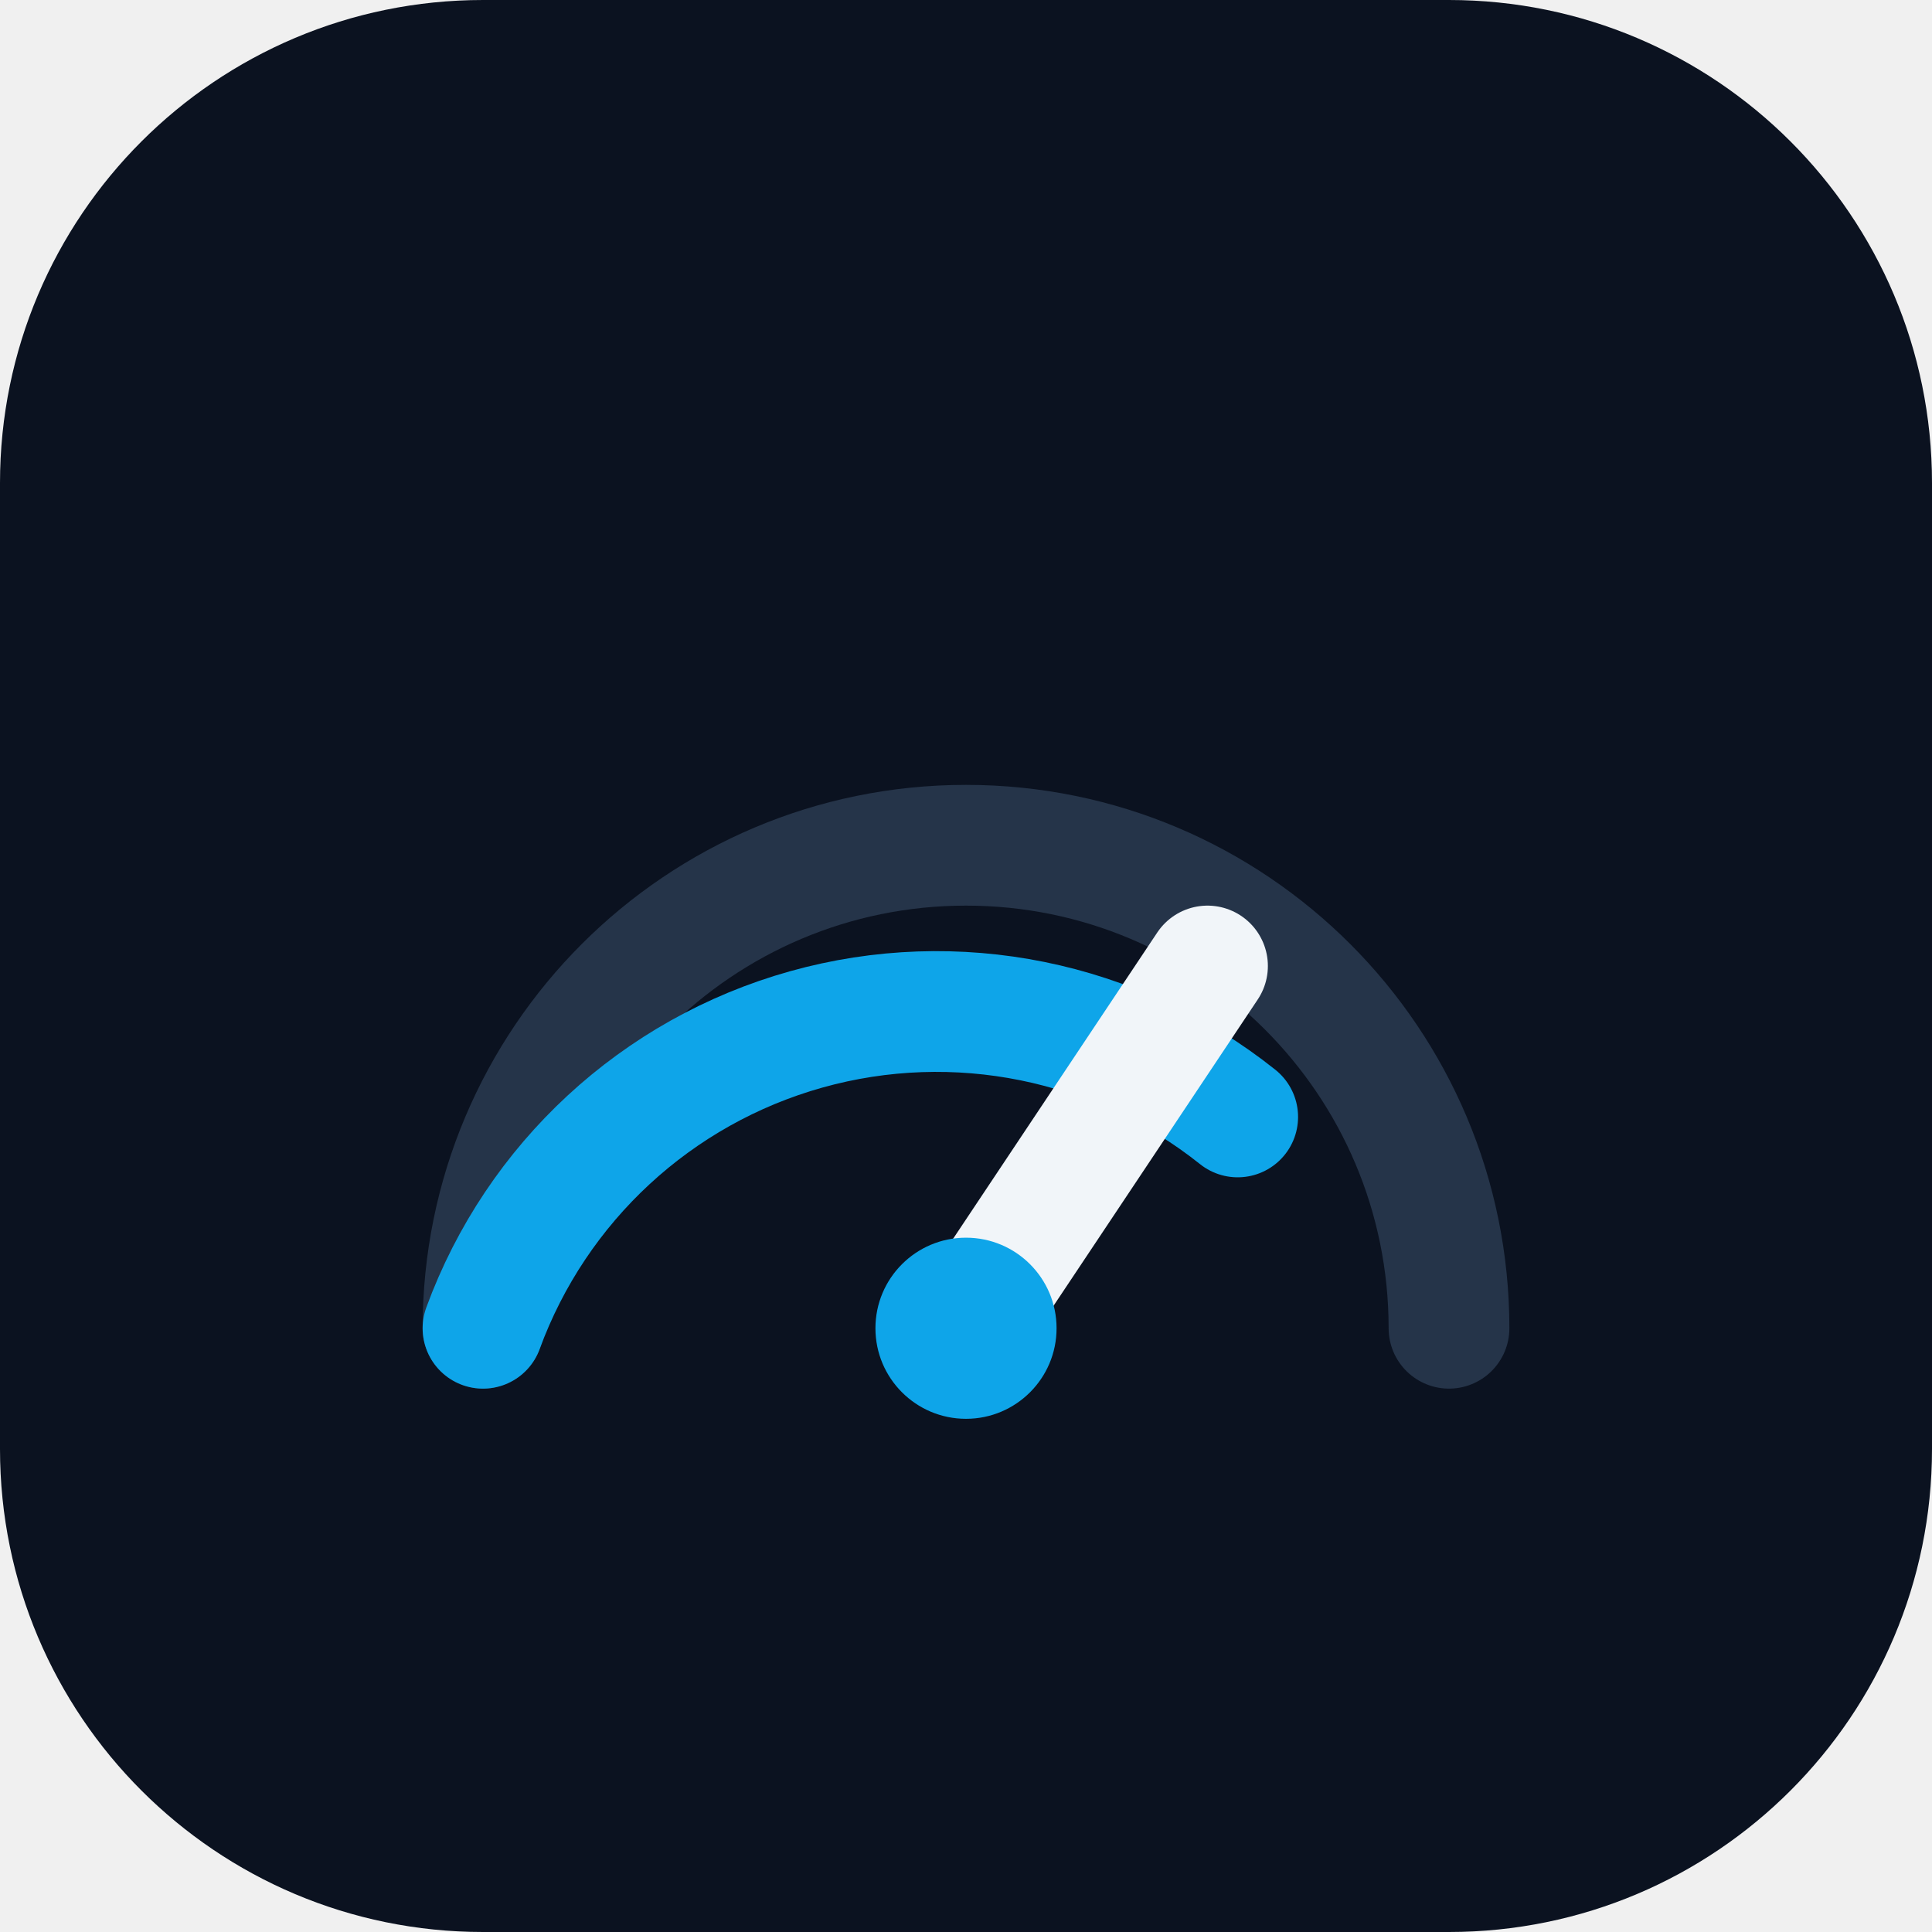
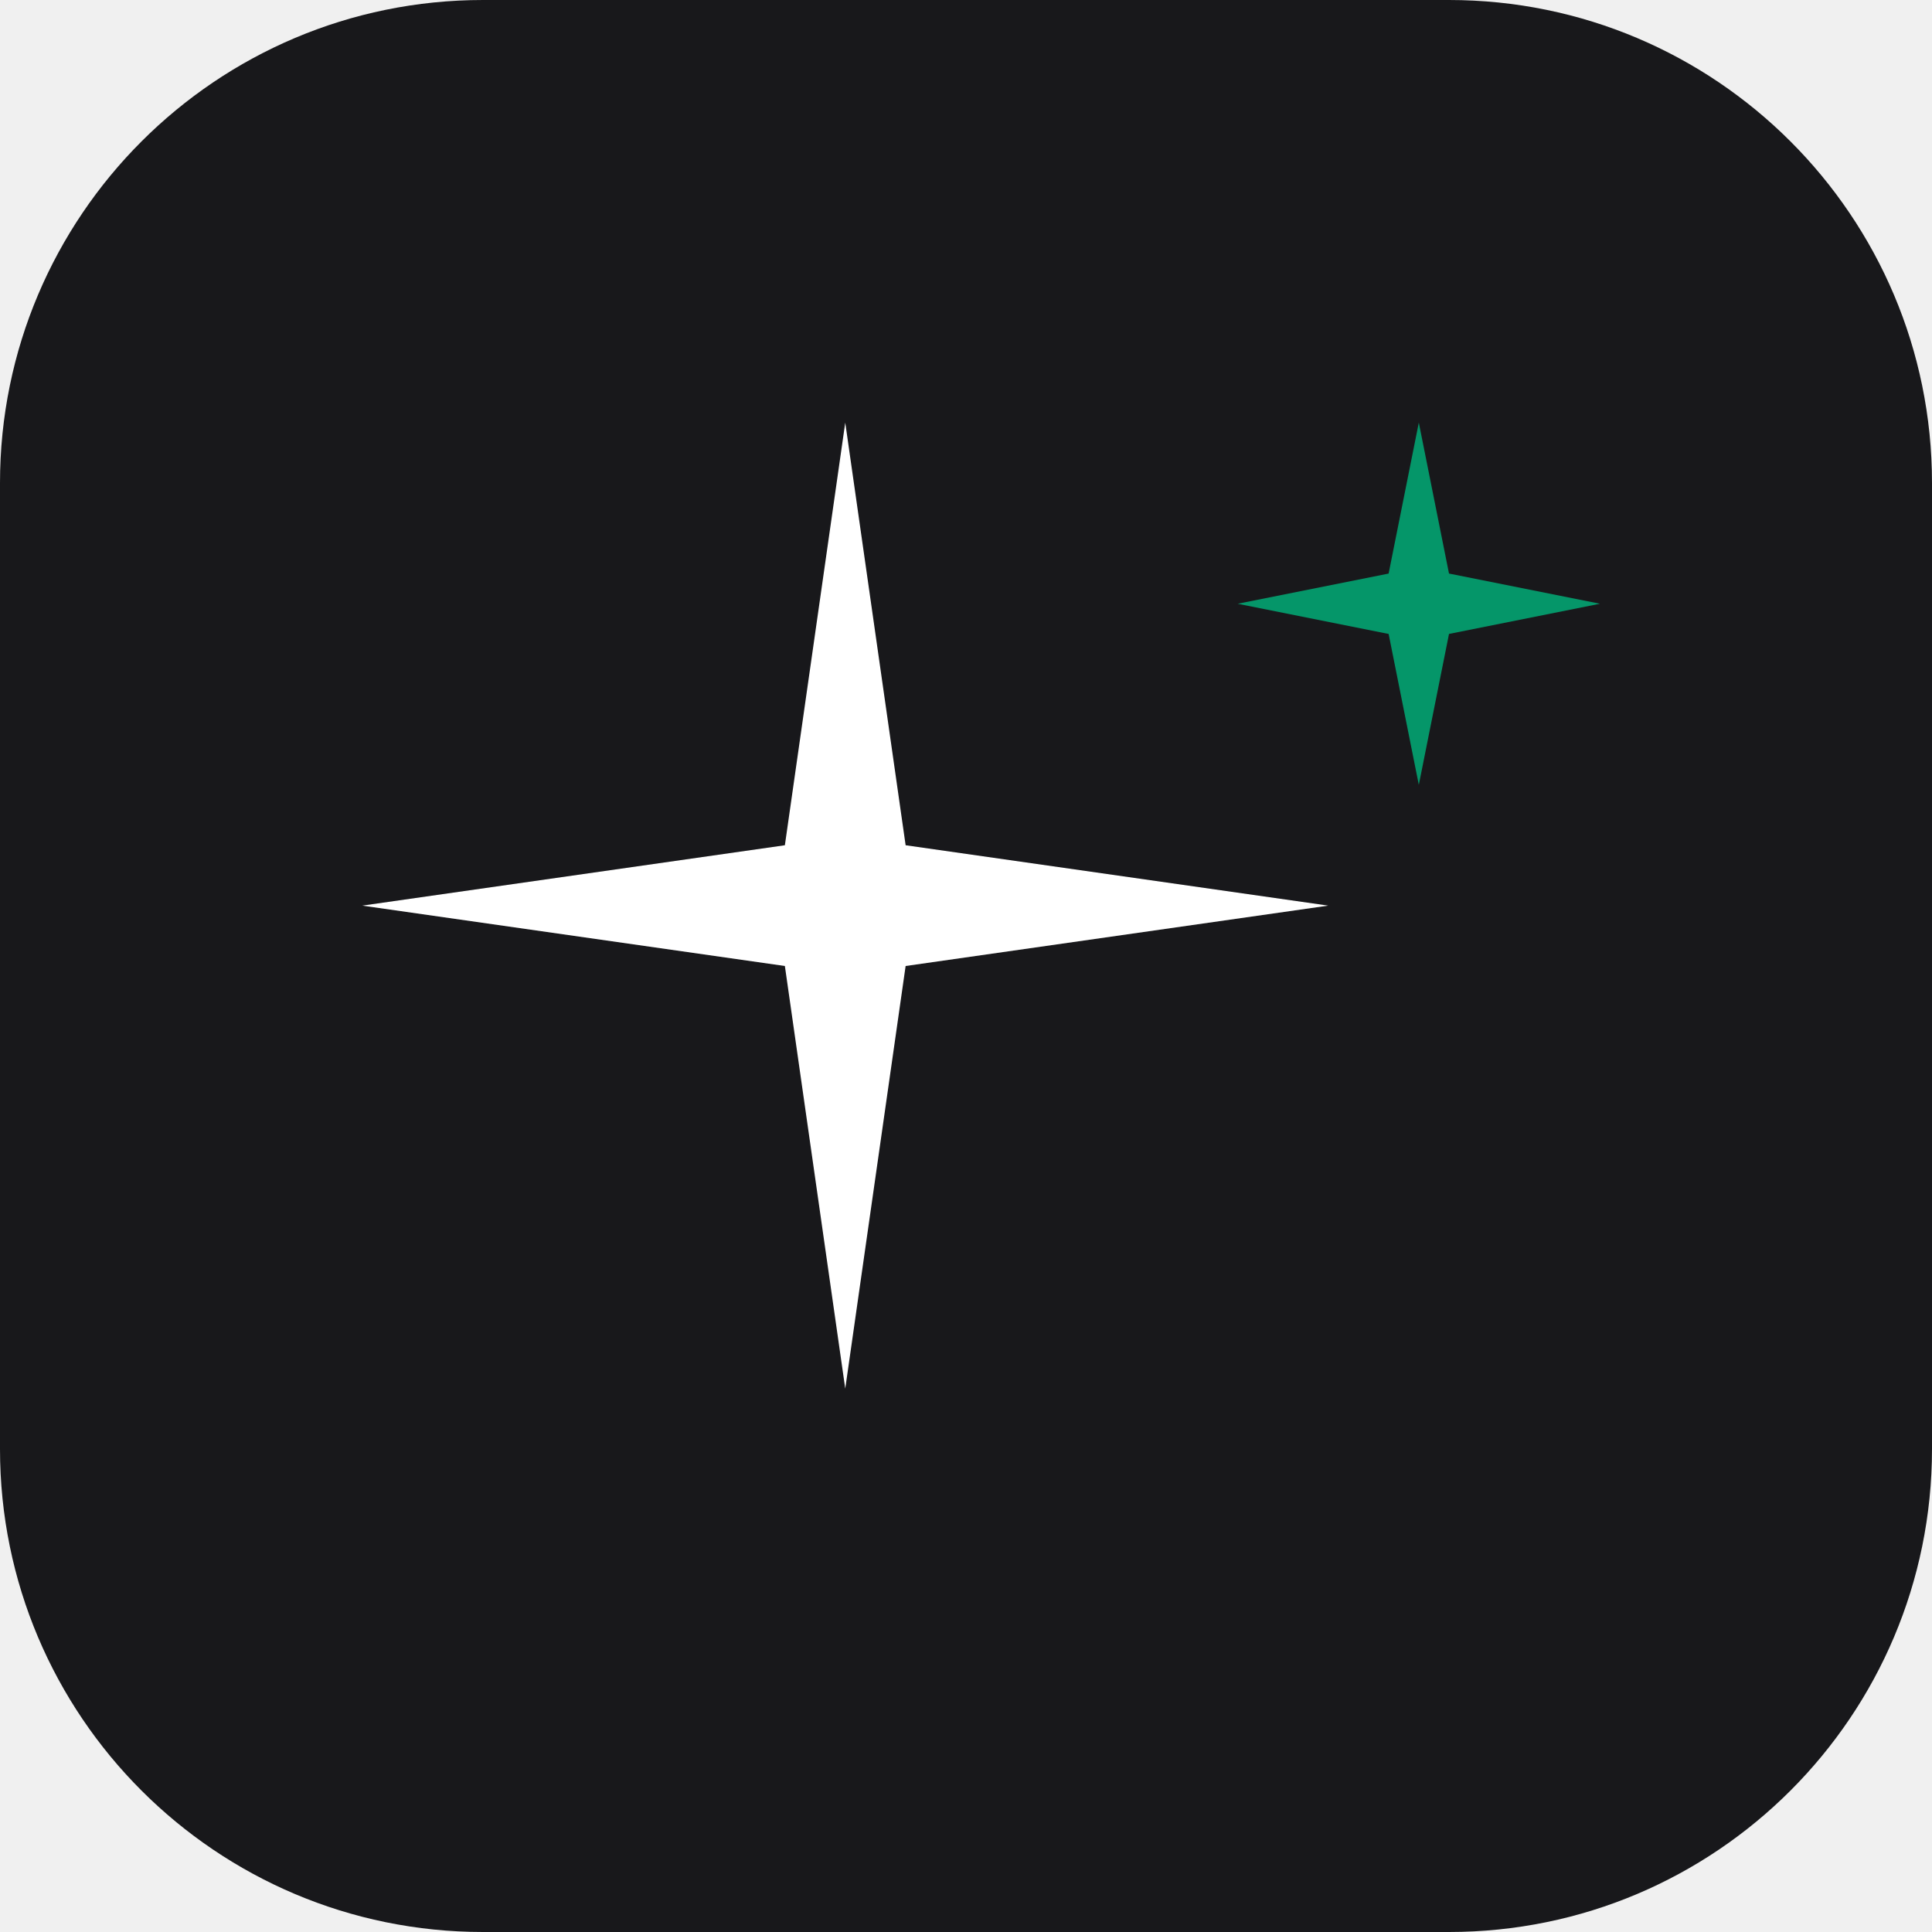
<svg xmlns="http://www.w3.org/2000/svg" viewBox="0 0 32 32">
-   <style>
-     .bg { fill: #0b1220; }
-     .border { fill: none; stroke: transparent; stroke-width: 1; }
-     .track { fill: none; stroke: #253449; stroke-width: 2; stroke-linecap: round; }
-     .fill { fill: none; stroke: #0ea5e9; stroke-width: 2; stroke-linecap: round; }
-     .needle { stroke: #f1f5f9; stroke-width: 2; stroke-linecap: round; }
-     .dot { fill: #0ea5e9; }
-     @media (prefers-color-scheme: dark) {
-       .bg { fill: #0b1220; }
-       .border { stroke: #64748b; stroke-width: 1.5; }
-     }
-   </style>
-   <rect width="32" height="32" rx="8" class="bg" />
-   <rect width="32" height="32" rx="8" class="border" />
-   <path d="M8 22a8 8 0 0 1 16 0" class="track" />
-   <path d="M8 22a8 8 0 0 1 12.5-3.5" class="fill" />
-   <line x1="16" y1="22" x2="20" y2="16" class="needle" />
-   <circle cx="16" cy="22" r="1.5" class="dot" />
+   <rect width="32" height="32" rx="8" fill="#18181b" />
+   <path d="M14 7 L15 14 L22 15 L15 16 L14 23 L13 16 L6 15 L13 14 Z" fill="white" />
+   <path d="M23.5 7 L24 9.5 L26.5 10 L24 10.5 L23.5 13 L23 10.5 L20.5 10 L23 9.5 Z" fill="#059669" />
</svg>
